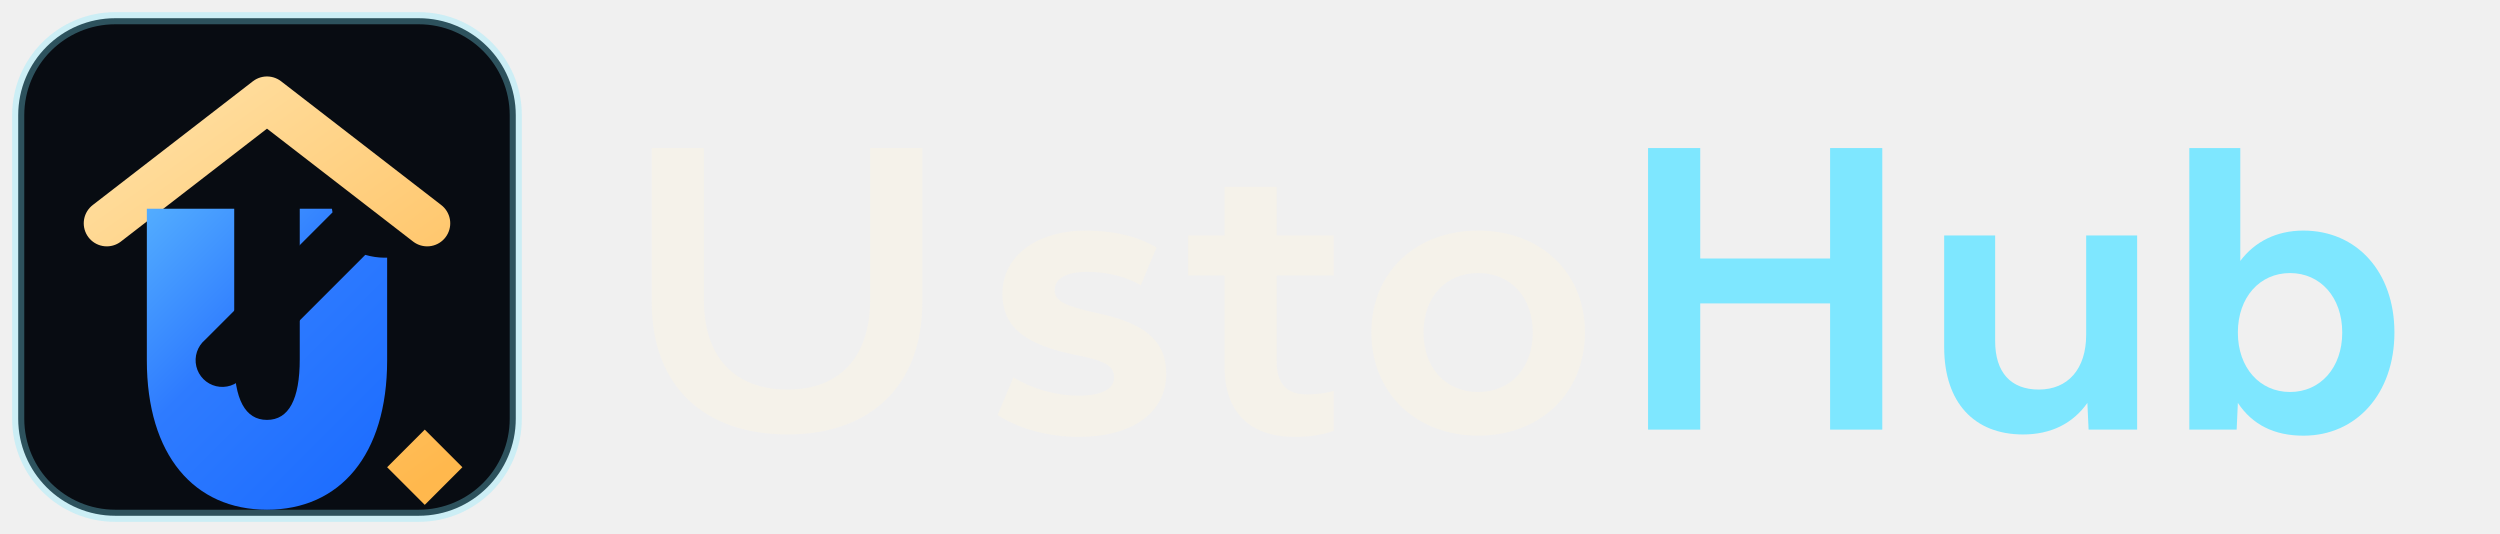
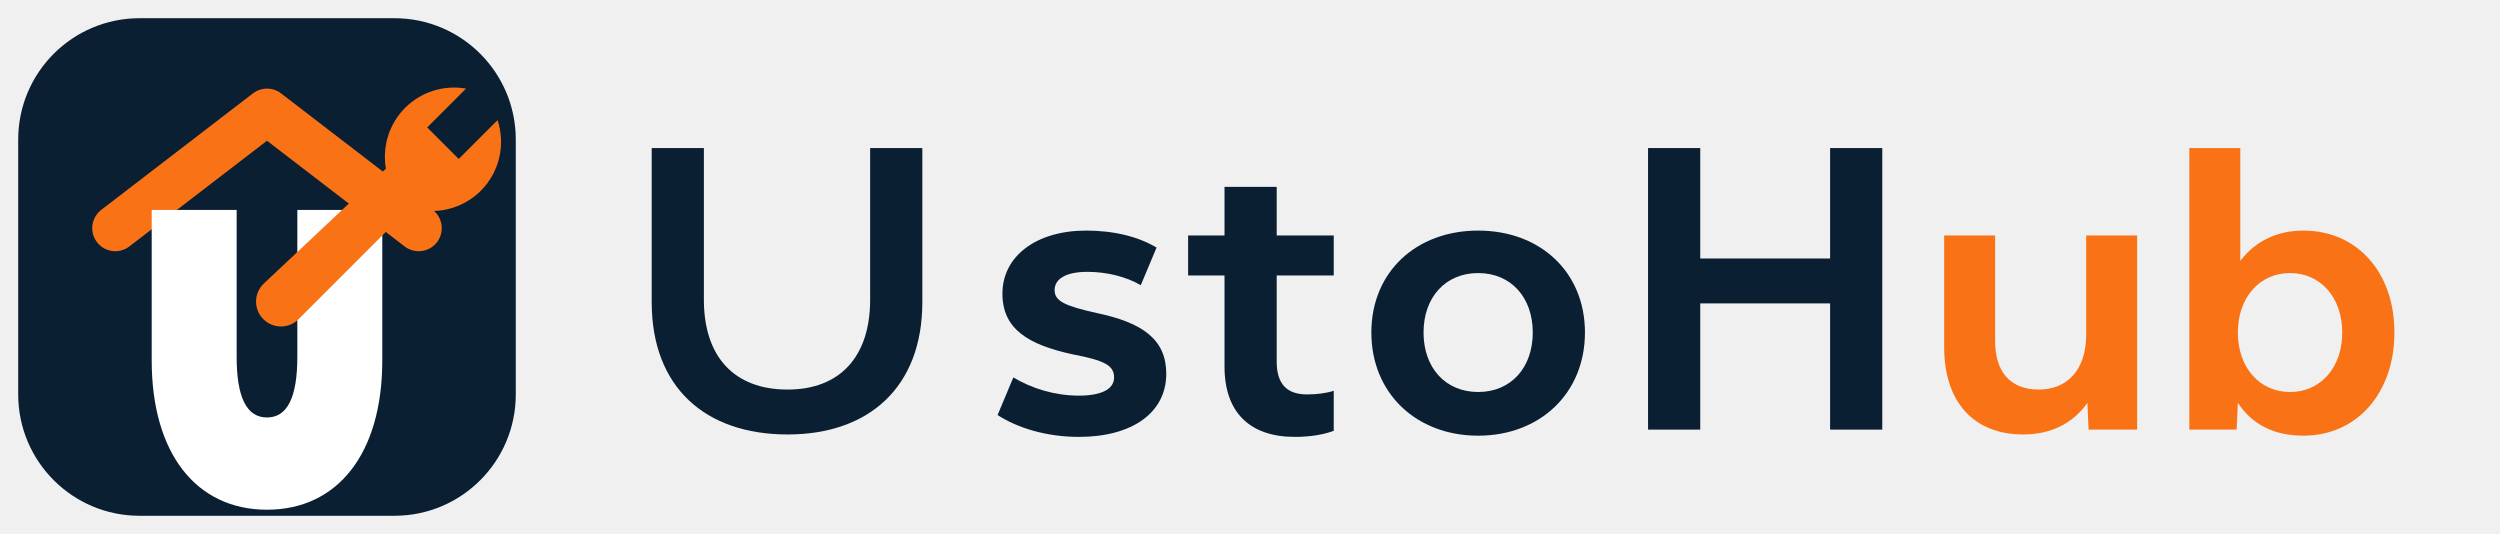
<svg xmlns="http://www.w3.org/2000/svg" width="206" height="44" viewBox="0 0 206 44" role="img" aria-labelledby="title desc">
-   <defs>
-     <linearGradient id="uhPrimary" x1="4" y1="4" x2="42" y2="42" gradientUnits="userSpaceOnUse">
-       <stop offset="0" stop-color="#7ee7ff" />
-       <stop offset="0.52" stop-color="#2e7bff" />
-       <stop offset="1" stop-color="#1264ff" />
-     </linearGradient>
-     <linearGradient id="uhAmber" x1="12" y1="5" x2="36" y2="39" gradientUnits="userSpaceOnUse">
-       <stop offset="0" stop-color="#ffe2a8" />
-       <stop offset="1" stop-color="#ffb84d" />
-     </linearGradient>
-     <mask id="uhToolCutout">
-       <rect width="44" height="44" fill="#fff" />
-       <path fill="#000" d="M27.4 17.5a5.8 5.8 0 0 1 6.8-6.8l-3.3 3.3 3.1 3.1 3.3-3.3a5.8 5.8 0 0 1-7.2 7.2L20 31.1a2.2 2.2 0 1 1-3.1-3.1l10.5-10.5Z" />
-     </mask>
-   </defs>
-   <g>
-     <rect x="1.5" y="1.5" width="41" height="41" rx="8" fill="#080c12" stroke="#7ee7ff" stroke-opacity=".32" />
-     <path d="M8.8 18.4 22 8.2l13.2 10.2" fill="none" stroke="url(#uhAmber)" stroke-width="3.8" stroke-linecap="round" stroke-linejoin="round" />
-     <path d="M12.1 17.2v12.5C12.1 37.5 16 42 22 42s9.9-4.5 9.9-12.3V17.2h-7.2v12.4c0 3.3-.9 5-2.7 5s-2.7-1.7-2.7-5V17.2h-7.2Z" fill="url(#uhPrimary)" mask="url(#uhToolCutout)" />
-     <path d="m35 35.4 3.1 3.1-3.1 3.1-3.1-3.1 3.1-3.1Z" fill="url(#uhAmber)" />
-   </g>
-   <g fill="#f5f2ea">
+   <rect x="1.5" y="1.5" width="41" height="41" rx="10" fill="#0B1F33" />
+   <path d="M9.5 18.8 22 9.2l12.5 9.6" fill="none" stroke="#F97316" stroke-width="3.8" stroke-linecap="round" stroke-linejoin="round" />
+   <path d="M12.5 17.3v12.4C12.5 37.4 16.2 42 22 42s9.5-4.6 9.5-12.3V17.3h-7v12.1c0 3.3-.8 5-2.5 5s-2.5-1.7-2.5-5V17.3h-7Z" fill="#FFFFFF" />
+   <path d="M31.8 13.9a5.7 5.7 0 0 1 6.6-6.6l-3.2 3.2 2.6 2.6 3.2-3.2a5.7 5.7 0 0 1-7.2 7.2L24.6 26.3a2 2 0 1 1-2.9-2.9l10.1-9.5Z" fill="#F97316" />
+   <g fill="#0B1F33">
    <path d="M58 12.2v12.5c0 4.7 2.5 7.4 6.9 7.4 4.3 0 6.8-2.7 6.8-7.4V12.2h4.3v12.7c0 7-4.4 10.9-11.1 10.9-6.8 0-11.2-3.9-11.2-10.9V12.2H58Z" />
    <path d="M83.5 31.1c1.5.9 3.4 1.5 5.4 1.5 1.8 0 2.9-.5 2.9-1.5s-.8-1.4-3.4-1.9c-3.7-.8-5.8-2.1-5.8-5 0-3.1 2.8-5.2 6.9-5.2 2.3 0 4.3.5 5.8 1.4l-1.3 3.1c-1.2-.7-2.8-1.1-4.4-1.1-1.8 0-2.7.6-2.7 1.5s.8 1.3 3.5 1.9c3.8.8 5.7 2.2 5.7 5 0 3.2-2.8 5.2-7.2 5.2-2.6 0-5-.7-6.7-1.8l1.3-3.1Z" />
    <path d="M105.2 15.4v4h4.7v3.3h-4.7v7.1c0 1.8.8 2.7 2.5 2.7.8 0 1.6-.1 2.2-.3v3.3c-.8.3-1.9.5-3.2.5-3.7 0-5.8-2-5.8-5.8v-7.5h-3v-3.3h3v-4h4.3Z" />
    <path d="M113 27.4c0-5 3.7-8.4 8.8-8.4s8.8 3.4 8.8 8.4-3.7 8.5-8.8 8.5-8.8-3.5-8.8-8.5Zm13.3 0c0-2.9-1.8-4.9-4.5-4.9s-4.5 2-4.5 4.9 1.8 4.9 4.5 4.9 4.5-2 4.5-4.9Z" />
+     <path d="M140.1 12.2v9.1h10.7v-9.1h4.3v23.2h-4.3V25h-10.7v10.4h-4.3V12.2h4.3Z" />
  </g>
-   <g fill="#7ee7ff">
-     <path d="M140.1 12.2v9.1h10.7v-9.1h4.3v23.2h-4.3V25h-10.7v10.4h-4.3V12.2h4.3Z" />
+   <g fill="#F97316">
    <path d="M176.1 19.4v16h-4l-.1-2.2c-1.2 1.7-3 2.6-5.3 2.6-4 0-6.5-2.6-6.5-7.2v-9.2h4.2v8.7c0 2.6 1.3 4 3.6 4 2.4 0 3.9-1.7 3.9-4.5v-8.2h4.2Z" />
    <path d="M184.6 12.2v9.3c1.2-1.6 3-2.5 5.2-2.5 4.4 0 7.5 3.4 7.5 8.4s-3.1 8.5-7.5 8.5c-2.4 0-4.2-.9-5.4-2.7l-.1 2.2h-3.9V12.2h4.2Zm8.4 15.2c0-2.9-1.8-4.9-4.3-4.9s-4.3 2-4.3 4.9 1.8 4.9 4.3 4.9 4.3-2 4.3-4.9Z" />
  </g>
</svg>
